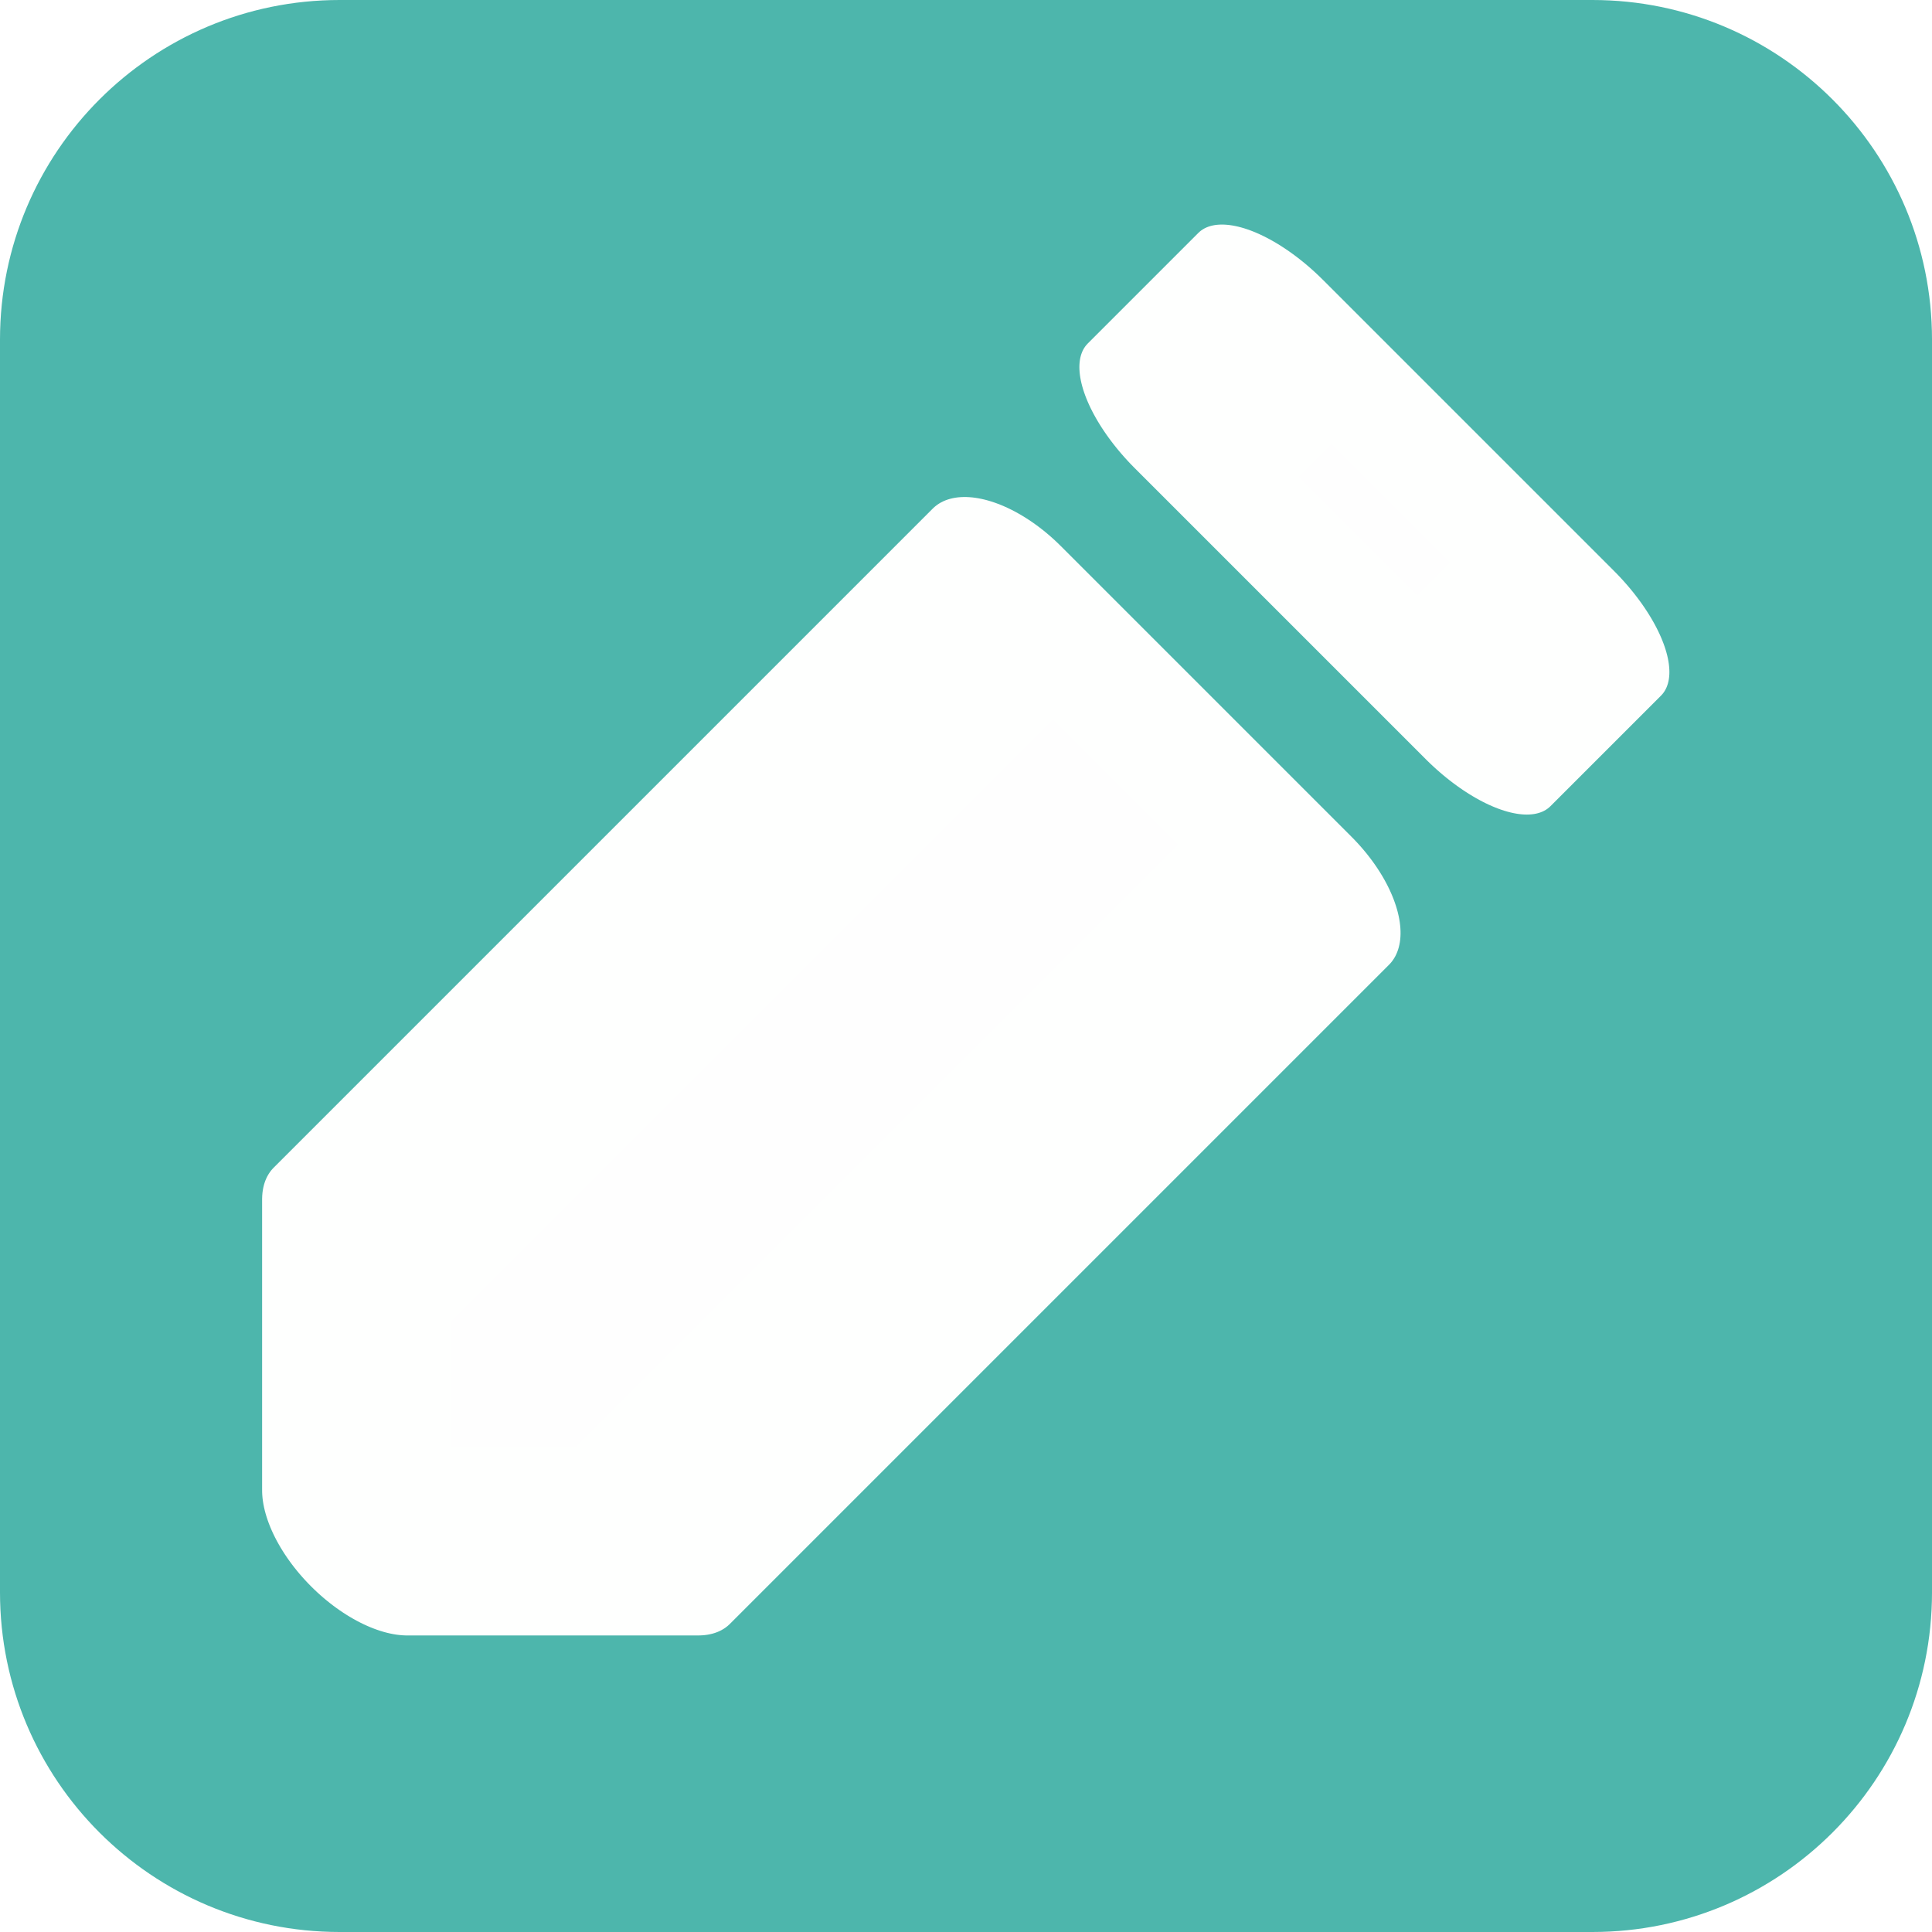
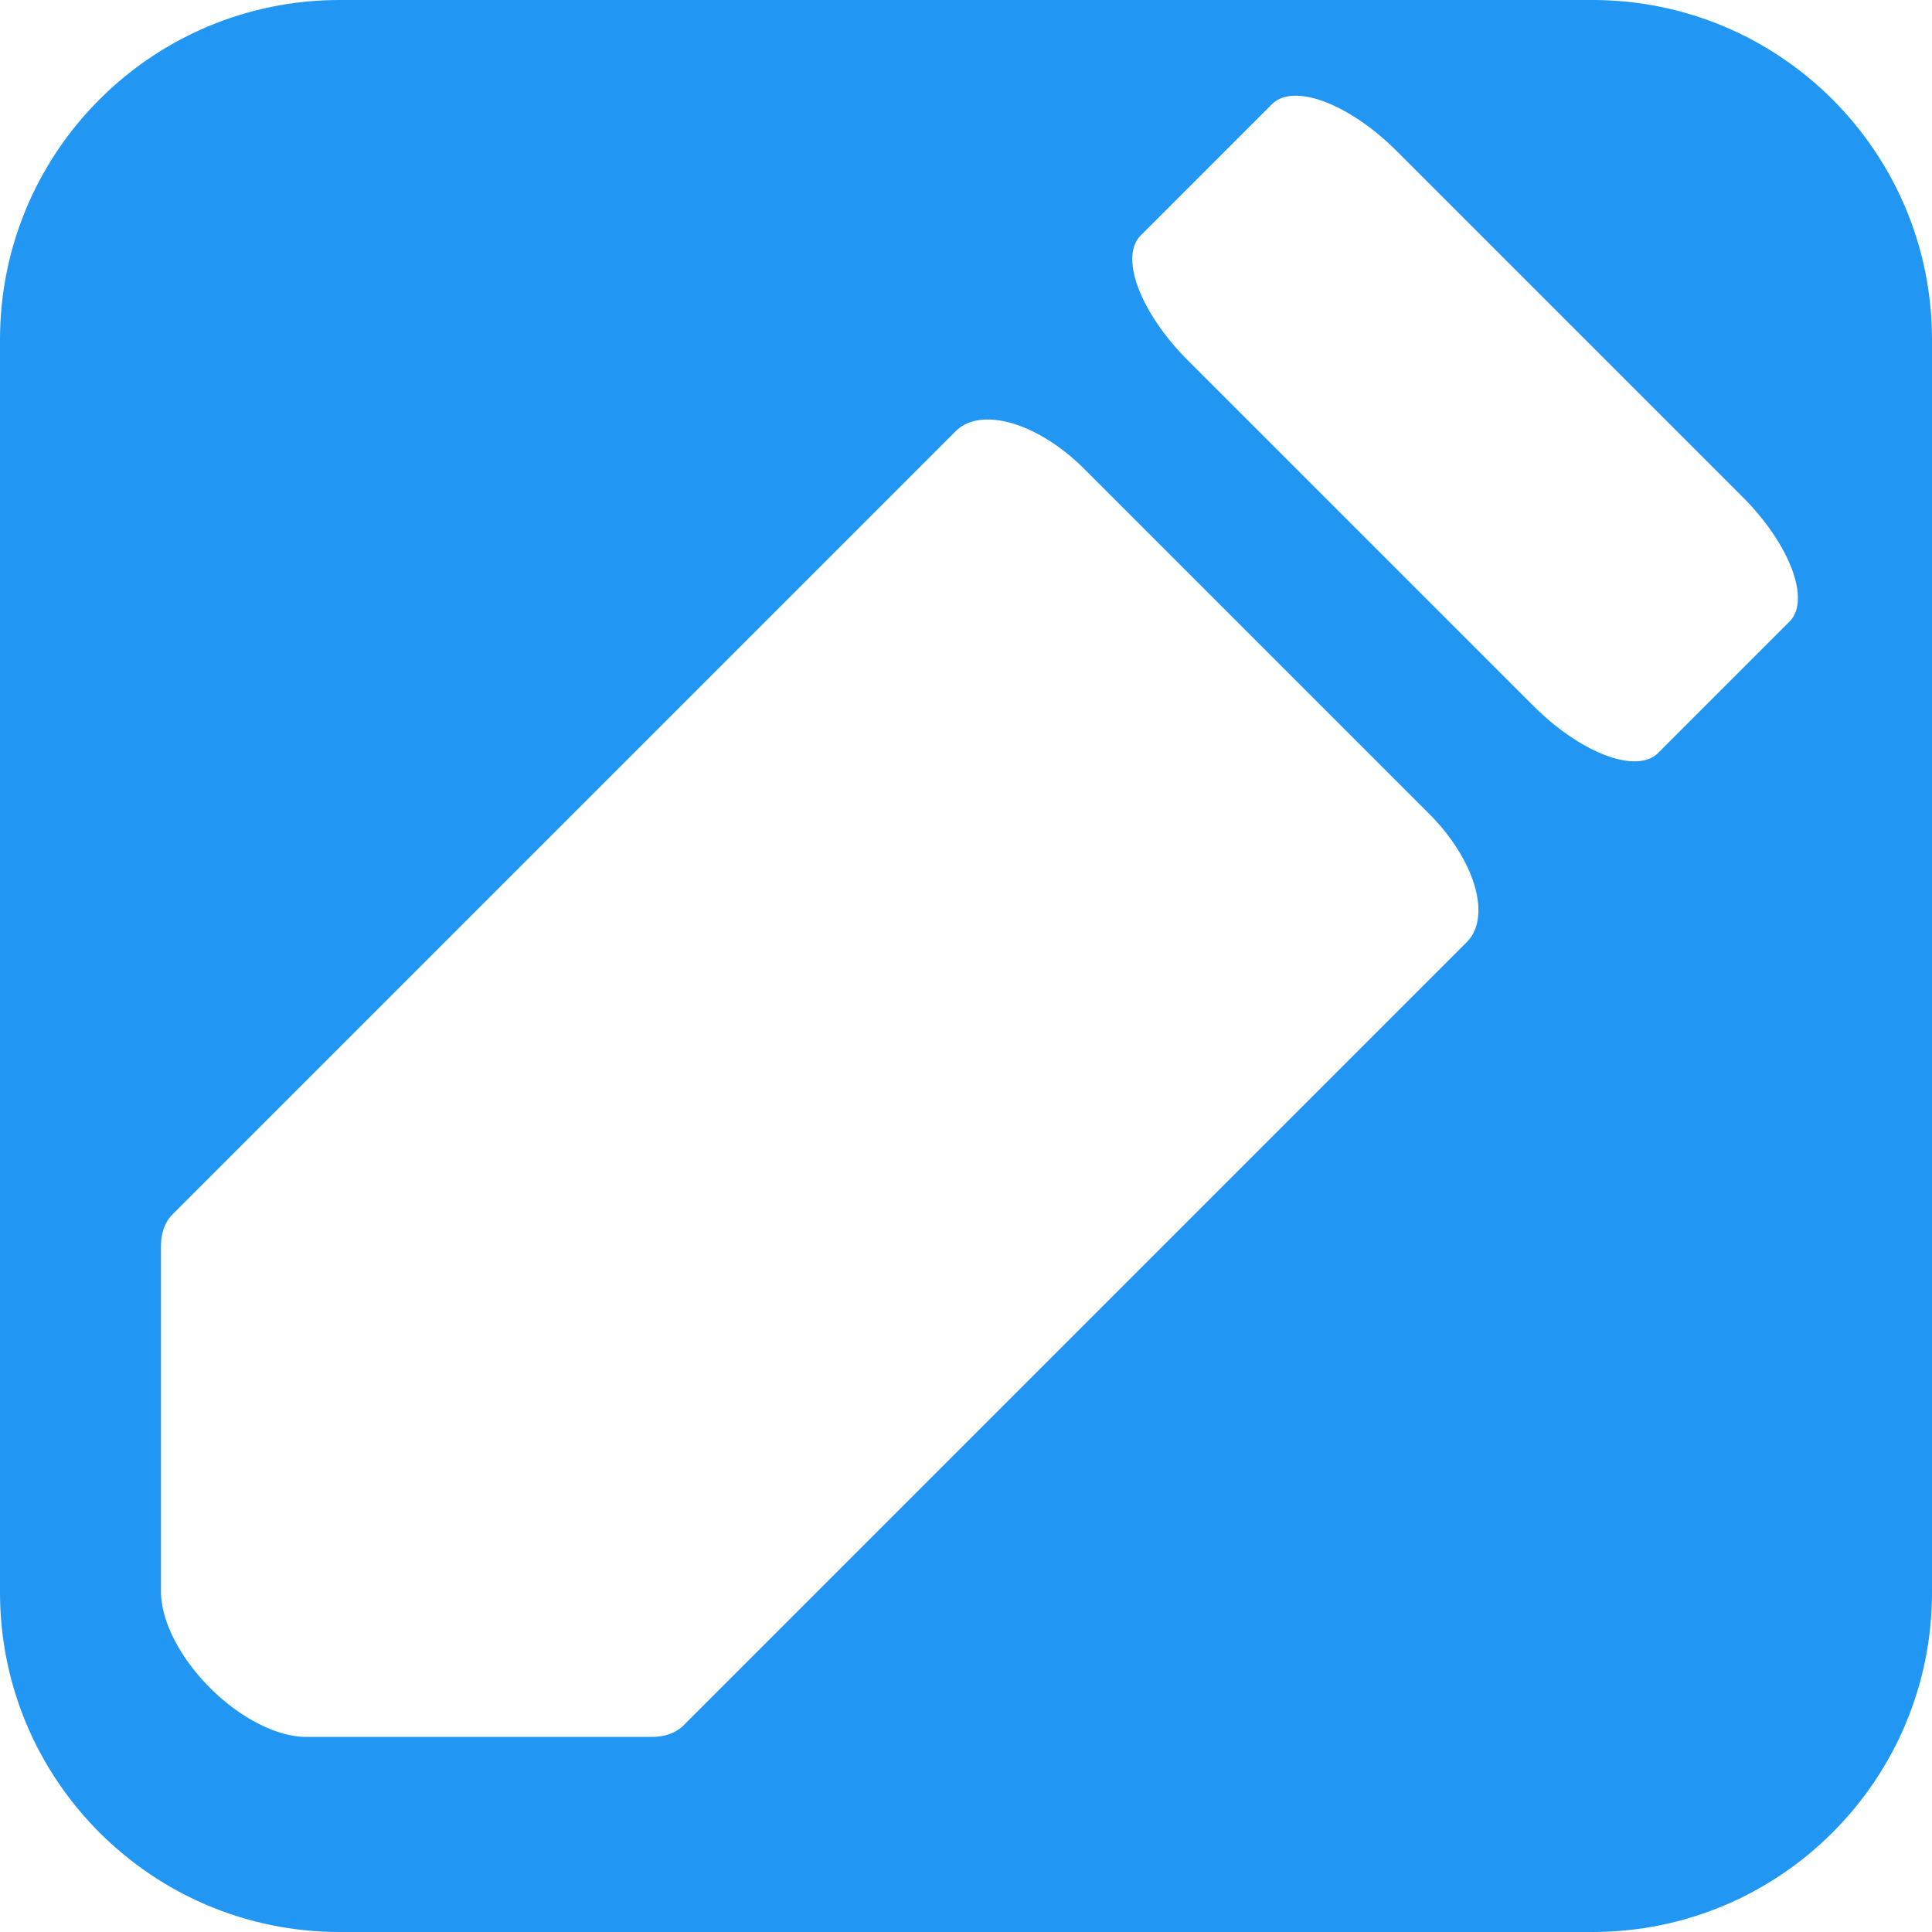
<svg xmlns="http://www.w3.org/2000/svg" width="100%" height="100%" viewBox="0 0 4096 4096" version="1.1" xml:space="preserve" style="fill-rule:evenodd;clip-rule:evenodd;stroke-linecap:round;stroke-linejoin:round;stroke-miterlimit:1.5;">
  <g transform="matrix(1.84883,0,0,1.4459,-921.526,-636.878)">
-     <path d="M2713.9,938.431C2713.9,663.416 2539.54,440.472 2324.46,440.472L887.875,440.472C672.795,440.472 498.439,663.416 498.439,938.431L498.439,2775.35C498.439,3050.36 672.795,3273.31 887.875,3273.31L2324.46,3273.31C2539.54,3273.31 2713.9,3050.36 2713.9,2775.35L2713.9,938.431Z" style="fill:rgb(77,182,172);" />
+     <path d="M2713.9,938.431C2713.9,663.416 2539.54,440.472 2324.46,440.472L887.875,440.472C672.795,440.472 498.439,663.416 498.439,938.431L498.439,2775.35C498.439,3050.36 672.795,3273.31 887.875,3273.31L2324.46,3273.31C2539.54,3273.31 2713.9,3050.36 2713.9,2775.35L2713.9,938.431Z" style="fill:rgb(33,150,243);" />
  </g>
-   <g transform="matrix(0.841429,0,0,0.841429,300.233,337.089)">
-     <g transform="matrix(0.616399,-0.616399,1.12573,1.12573,-1924.42,1809.85)">
-       <path d="M3931.47,1512.67L1237.6,1512.67L643.376,1838.04L643.376,1838.04L1237.6,2163.41L3931.47,2163.41L3931.47,1512.67Z" style="fill:rgb(254,254,254);stroke:rgb(254,255,254);stroke-width:370.4px;" />
-     </g>
-     <g transform="matrix(-0.650307,-0.650307,0.293735,-0.293735,4711.93,3092.92)">
-       <rect x="2350.96" y="510.626" width="1126.49" height="948.621" style="fill:rgb(254,254,254);stroke:rgb(254,255,254);stroke-width:666.2px;" />
-     </g>
+   <g transform="matrix(0.616399,-0.616399,1.12573,1.12573,-1924.42,1809.85)">
+     <path d="M3931.47,1512.67L1237.6,1512.67L643.376,1838.04L643.376,1838.04L1237.6,2163.41L3931.47,2163.41L3931.47,1512.67Z" style="fill:rgb(254,254,254);stroke:rgb(254,255,254);stroke-width:311.66px;" />
+   </g>
+   <g transform="matrix(-0.650307,-0.650307,0.293735,-0.293735,4711.93,3092.92)">
+     <rect x="2350.96" y="510.626" width="1126.49" height="948.621" style="fill:rgb(254,254,254);stroke:rgb(254,255,254);stroke-width:560.56px;" />
  </g>
</svg>
